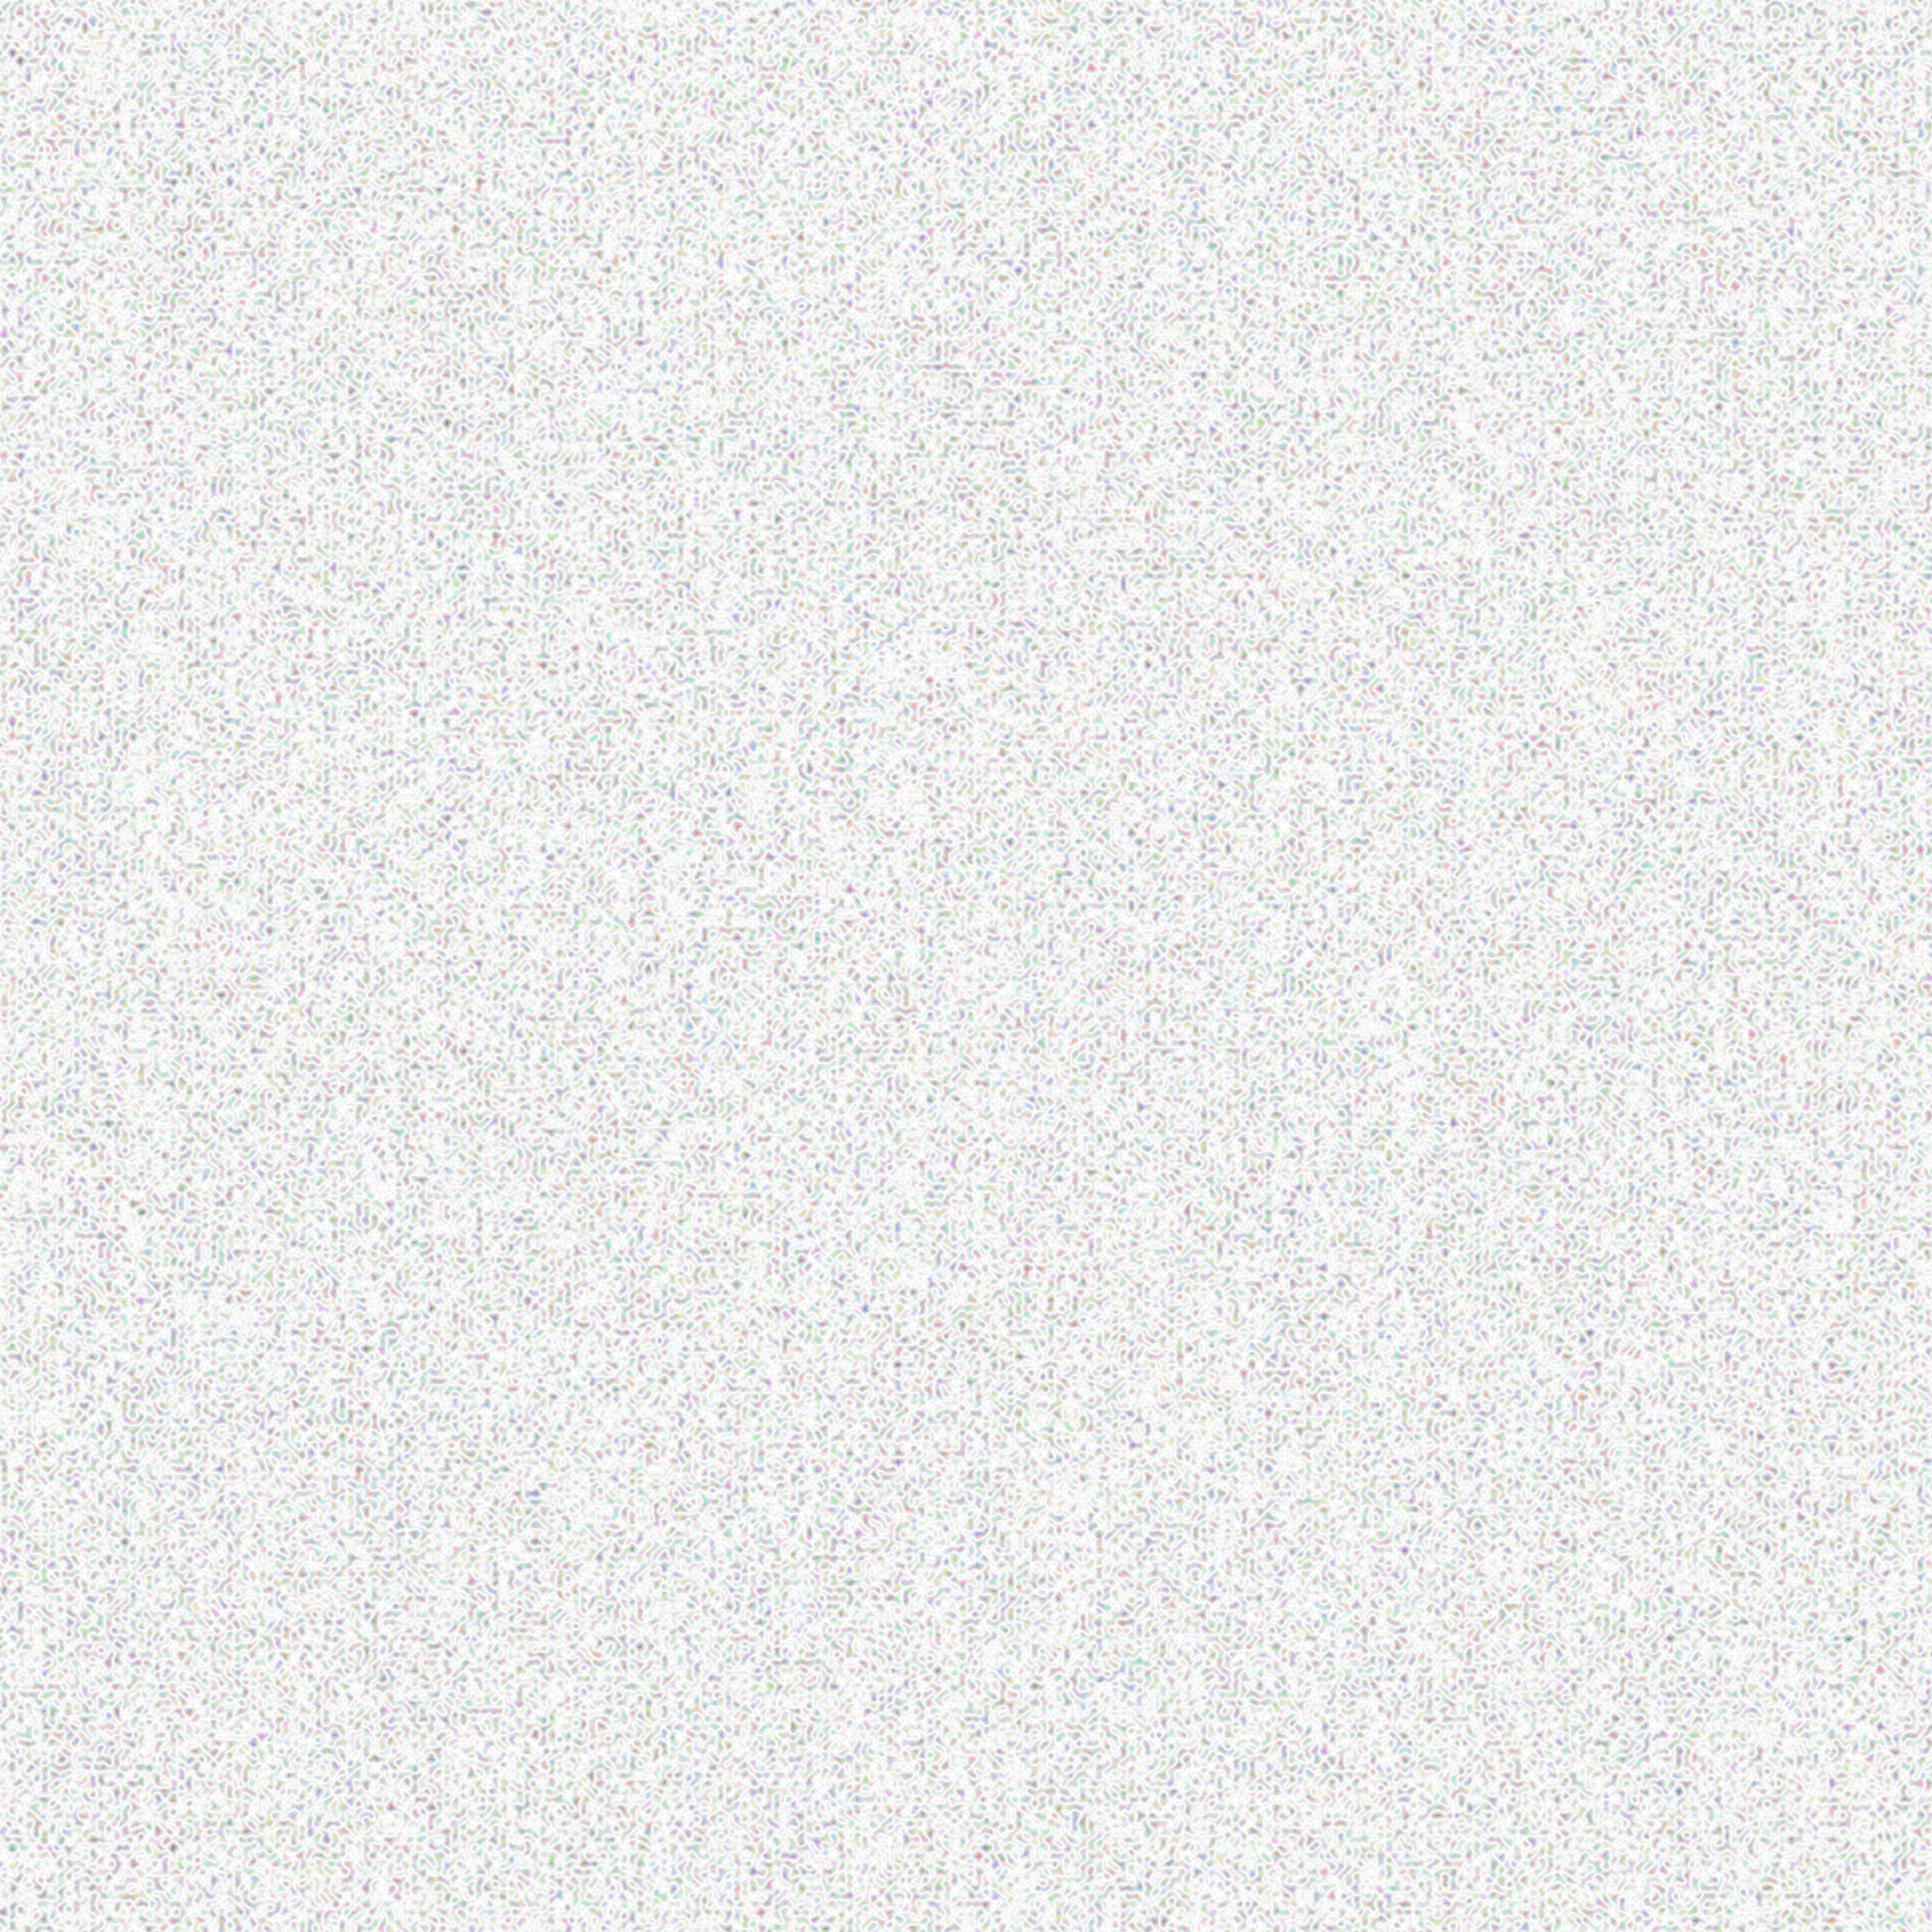
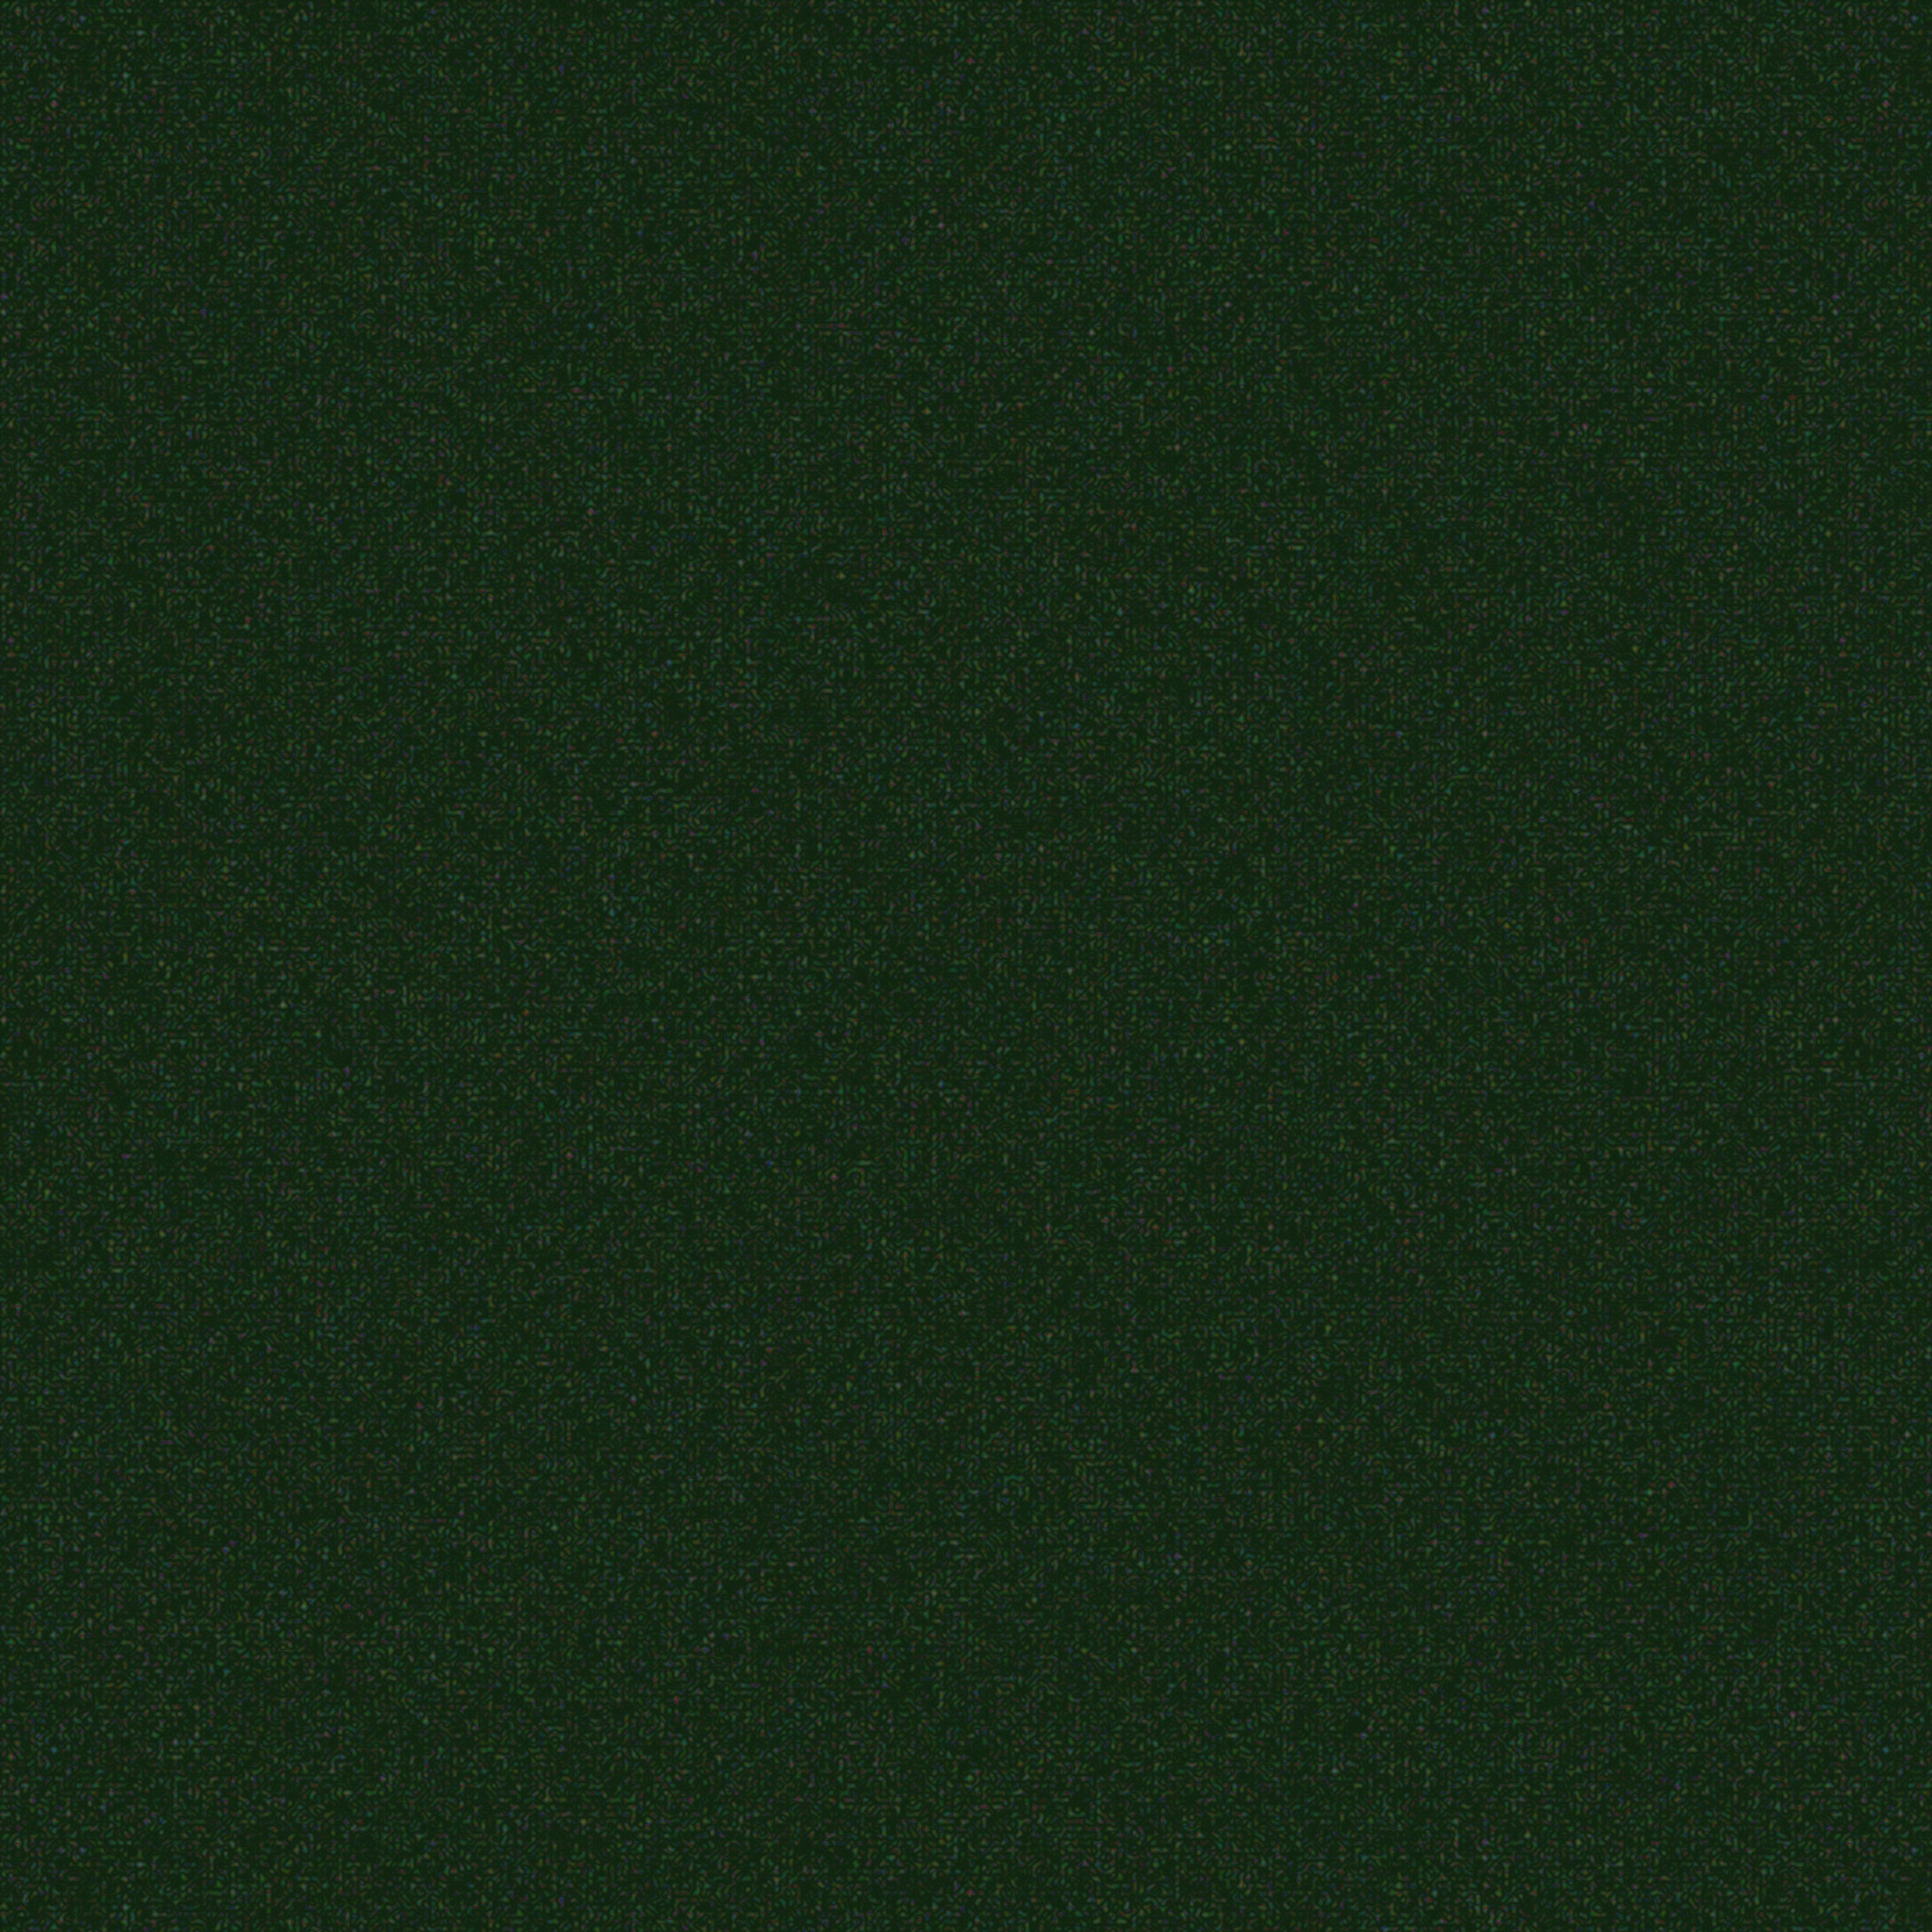
<svg xmlns="http://www.w3.org/2000/svg" width="300" height="300">
  <filter id="n" x="0" y="0">
-     <feTurbulence type="perlinNoise" baseFrequency="0.80" stitchTiles="stitch" />
+     <feTurbulence type="perlinNoise" baseFrequency="0.90" stitchTiles="stitch" />
  </filter>
-   <rect width="300" height="300" fill="#fff" />
-   <rect width="300" height="300" filter="url(#n)" opacity="0.80" />
+   <rect width="300" height="300" fill="rgb(14, 35, 13)" />
+   <rect width="300" height="300" filter="url(#n)" opacity="0.60" />
</svg>
